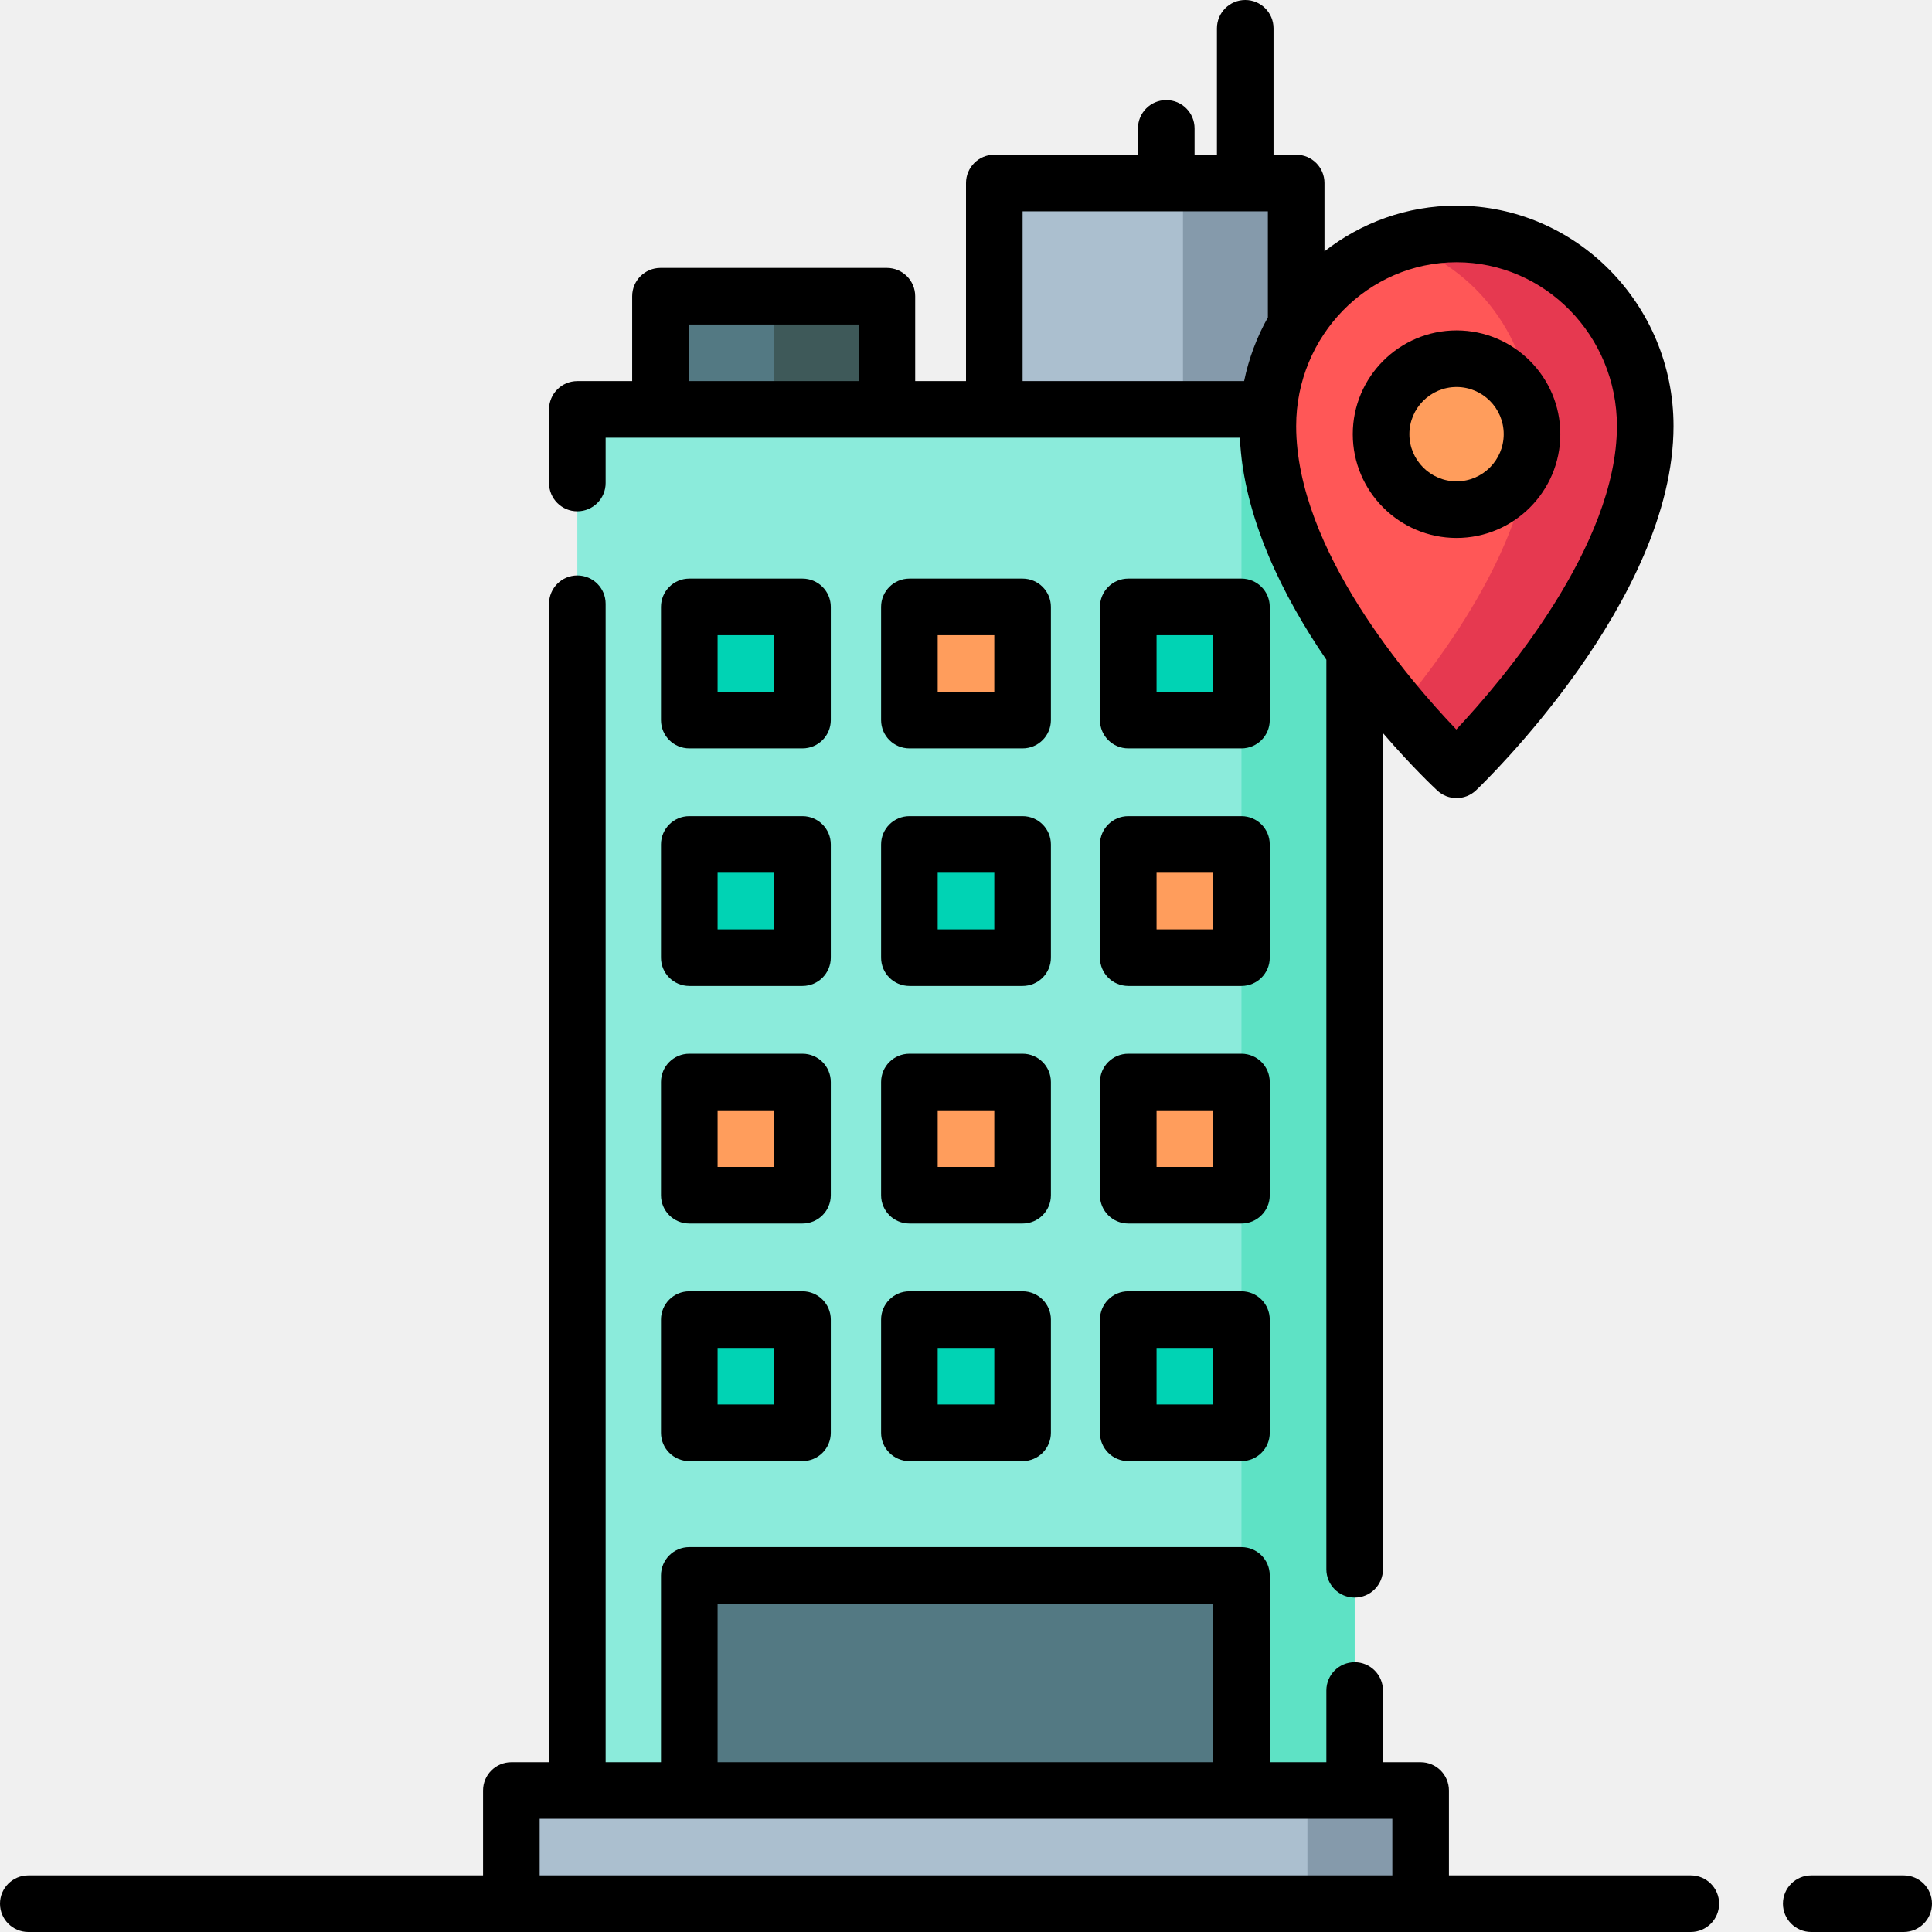
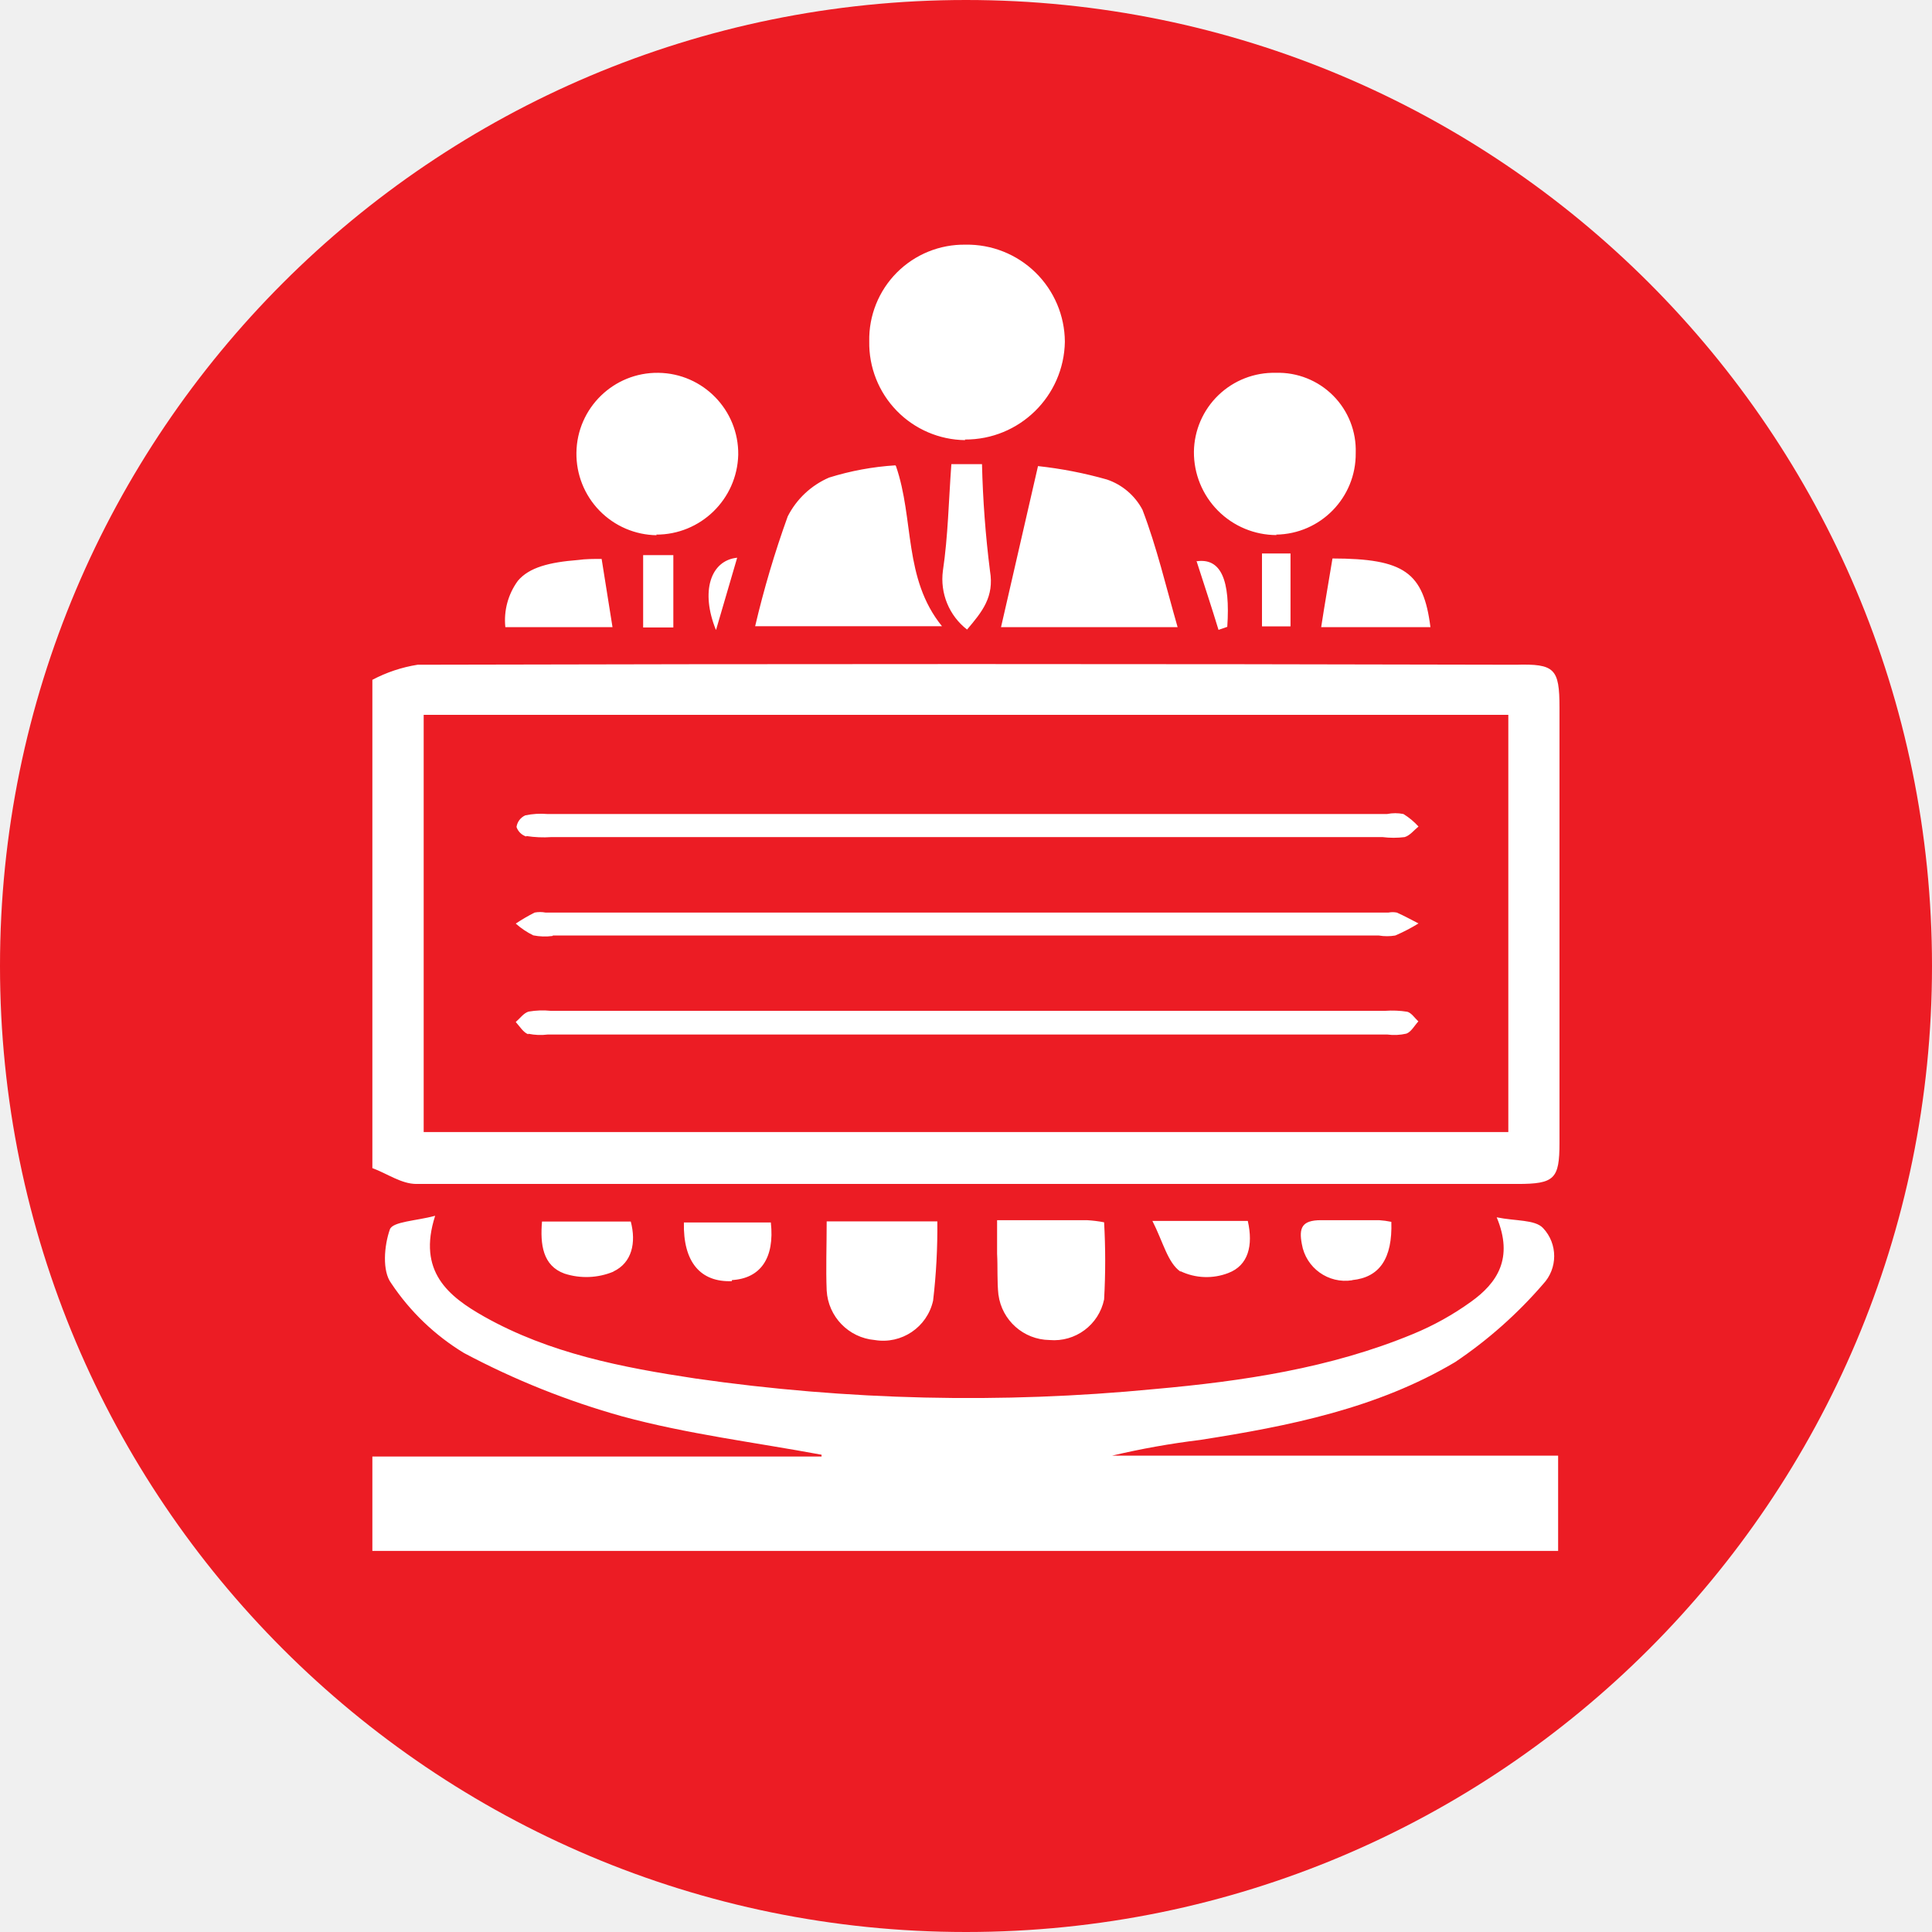
- <svg xmlns="http://www.w3.org/2000/svg" version="1.1" id="Capa_1" x="0px" y="0px" viewBox="0 0 512 512" style="enable-background:new 0 0 512 512;" xml:space="preserve">
-   <rect x="135.52" y="474.5" style="fill:#ABBFCF;" width="240.97" height="30" />
-   <rect x="346.48" y="474.5" style="fill:#859AAB;" width="30" height="30" />
-   <rect x="153" y="108.5" style="fill:#8BEBDB;" width="206" height="366" />
-   <rect x="329" y="108.5" style="fill:#5EE2C5;" width="30" height="366" />
-   <rect x="263.5" y="48.5" style="fill:#ABBFCF;" width="80" height="60" />
-   <rect x="313.5" y="48.5" style="fill:#859AAB;" width="30" height="60" />
-   <rect x="175.03" y="78.5" style="fill:#537983;" width="60" height="30" />
-   <rect x="205.03" y="78.5" style="fill:#3E5959;" width="30" height="30" />
-   <rect x="299" y="160.83" style="fill:#00D3B4;" width="30" height="30" />
-   <rect x="241" y="160.83" style="fill:#FF9D5C;" width="30" height="30" />
-   <rect x="182.67" y="160.83" style="fill:#00D3B4;" width="30" height="30" />
-   <rect x="299" y="223.79" style="fill:#FF9D5C;" width="30" height="30" />
-   <g>
-     <rect x="241" y="223.79" style="fill:#00D3B4;" width="30" height="30" />
-     <rect x="182.67" y="223.79" style="fill:#00D3B4;" width="30" height="30" />
-   </g>
-   <g>
-     <rect x="299" y="286.75" style="fill:#FF9D5C;" width="30" height="30" />
-     <rect x="241" y="286.75" style="fill:#FF9D5C;" width="30" height="30" />
-     <rect x="182.67" y="286.75" style="fill:#FF9D5C;" width="30" height="30" />
-   </g>
-   <g>
-     <rect x="299" y="349.7" style="fill:#00D3B4;" width="30" height="30" />
-     <rect x="241" y="349.7" style="fill:#00D3B4;" width="30" height="30" />
-     <rect x="182.67" y="349.7" style="fill:#00D3B4;" width="30" height="30" />
-   </g>
-   <rect x="182.67" y="417.5" style="fill:#537983;" width="146.33" height="57" />
-   <path style="fill:#FF5757;" d="M436,112.902C436,156.333,386,204,386,204s-50-46.333-50-91.098C336,84.79,358.386,62,386,62  S436,84.79,436,112.902z" />
-   <path style="fill:#E63950;" d="M386,62c-5.227,0-10.264,0.819-15,2.334c20.285,6.487,35,25.777,35,48.569  c0,27.743-20.401,57.212-35.141,74.883C379.327,197.814,386,204,386,204s50-47.667,50-91.098C436,84.79,413.614,62,386,62z" />
-   <circle style="fill:#FF9D5C;" cx="386" cy="115.06" r="20" />
-   <path d="M504.5,497H480c-4.143,0-7.5,3.358-7.5,7.5s3.357,7.5,7.5,7.5h24.5c4.143,0,7.5-3.358,7.5-7.5S508.643,497,504.5,497z" />
-   <path d="M448.083,497h-64.1v-22.5c0-4.142-3.357-7.5-7.5-7.5H366.5v-19c0-4.142-3.357-7.5-7.5-7.5s-7.5,3.358-7.5,7.5v19h-15v-49.5  c0-4.142-3.357-7.5-7.5-7.5H182.67c-4.143,0-7.5,3.358-7.5,7.5V467H160.5V160c0-4.142-3.357-7.5-7.5-7.5s-7.5,3.358-7.5,7.5v307  h-9.983c-4.143,0-7.5,3.358-7.5,7.5V497H7.5c-4.143,0-7.5,3.358-7.5,7.5s3.357,7.5,7.5,7.5h440.583l0,0l0,0  c4.143,0,7.5-3.358,7.5-7.5S452.226,497,448.083,497z M190.17,425H321.5v42H190.17V425z M143.017,497v-15l0,0l0,0h225.967l0,0l0,0  v15H143.017z" />
-   <path d="M153,135.5c4.143,0,7.5-3.358,7.5-7.5v-12l0,0h168.079l0,0l0,0c0.957,21.214,11.521,42.159,22.921,58.836v241.039  c0,4.142,3.357,7.5,7.5,7.5s7.5-3.358,7.5-7.5v-221.59c7.698,8.942,13.693,14.559,14.402,15.216  c1.439,1.334,3.269,1.999,5.098,1.999c1.864,0,3.728-0.691,5.175-2.072c2.137-2.037,52.325-50.413,52.325-96.526  c0-32.203-25.794-58.402-57.5-58.402c-13.163,0-25.298,4.526-35,12.112V48.5c0-4.142-3.357-7.5-7.5-7.5h-6V7.5  c0-4.142-3.357-7.5-7.5-7.5s-7.5,3.358-7.5,7.5V41h-5.928v-6.977c0-4.142-3.357-7.5-7.5-7.5s-7.5,3.358-7.5,7.5V41H263.5  c-4.143,0-7.5,3.358-7.5,7.5V101h-13.466V78.5c0-4.142-3.357-7.5-7.5-7.5h-60c-4.143,0-7.5,3.358-7.5,7.5V101H153  c-4.143,0-7.5,3.358-7.5,7.5V128C145.5,132.142,148.857,135.5,153,135.5z M386,69.5c23.435,0,42.5,19.47,42.5,43.402  c0,31.763-30.254,67.287-42.563,80.424c-12.326-12.884-42.438-47.713-42.438-80.424C343.5,88.97,362.565,69.5,386,69.5z M271,56h65  v28.117c-2.907,5.189-5.064,10.864-6.296,16.883H271V56z M182.534,86h45v15h-45V86z" />
-   <path d="M336.5,160.833c0-4.142-3.357-7.5-7.5-7.5h-30c-4.143,0-7.5,3.358-7.5,7.5v30c0,4.142,3.357,7.5,7.5,7.5h30  c4.143,0,7.5-3.358,7.5-7.5V160.833z M321.5,183.333h-15v-15h15V183.333z" />
-   <path d="M278.5,160.833c0-4.142-3.357-7.5-7.5-7.5h-30c-4.143,0-7.5,3.358-7.5,7.5v30c0,4.142,3.357,7.5,7.5,7.5h30  c4.143,0,7.5-3.358,7.5-7.5V160.833z M263.5,183.333h-15v-15h15V183.333z" />
-   <path d="M220.17,160.833c0-4.142-3.357-7.5-7.5-7.5h-30c-4.143,0-7.5,3.358-7.5,7.5v30c0,4.142,3.357,7.5,7.5,7.5h30  c4.143,0,7.5-3.358,7.5-7.5V160.833z M205.17,183.333h-15v-15h15V183.333z" />
-   <path d="M336.5,223.791c0-4.142-3.357-7.5-7.5-7.5h-30c-4.143,0-7.5,3.358-7.5,7.5v30c0,4.142,3.357,7.5,7.5,7.5h30  c4.143,0,7.5-3.358,7.5-7.5V223.791z M321.5,246.291h-15v-15h15V246.291z" />
-   <path d="M278.5,223.791c0-4.142-3.357-7.5-7.5-7.5h-30c-4.143,0-7.5,3.358-7.5,7.5v30c0,4.142,3.357,7.5,7.5,7.5h30  c4.143,0,7.5-3.358,7.5-7.5V223.791z M263.5,246.291h-15v-15h15V246.291z" />
-   <path d="M220.17,223.791c0-4.142-3.357-7.5-7.5-7.5h-30c-4.143,0-7.5,3.358-7.5,7.5v30c0,4.142,3.357,7.5,7.5,7.5h30  c4.143,0,7.5-3.358,7.5-7.5V223.791z M205.17,246.291h-15v-15h15V246.291z" />
-   <path d="M336.5,286.748c0-4.142-3.357-7.5-7.5-7.5h-30c-4.143,0-7.5,3.358-7.5,7.5v30c0,4.142,3.357,7.5,7.5,7.5h30  c4.143,0,7.5-3.358,7.5-7.5V286.748z M321.5,309.248h-15v-15h15V309.248z" />
-   <path d="M278.5,286.748c0-4.142-3.357-7.5-7.5-7.5h-30c-4.143,0-7.5,3.358-7.5,7.5v30c0,4.142,3.357,7.5,7.5,7.5h30  c4.143,0,7.5-3.358,7.5-7.5V286.748z M263.5,309.248h-15v-15h15V309.248z" />
-   <path d="M220.17,286.748c0-4.142-3.357-7.5-7.5-7.5h-30c-4.143,0-7.5,3.358-7.5,7.5v30c0,4.142,3.357,7.5,7.5,7.5h30  c4.143,0,7.5-3.358,7.5-7.5V286.748z M205.17,309.248h-15v-15h15V309.248z" />
-   <path d="M329,342.206h-30c-4.143,0-7.5,3.358-7.5,7.5v30c0,4.142,3.357,7.5,7.5,7.5h30c4.143,0,7.5-3.358,7.5-7.5v-30  C336.5,345.563,333.143,342.206,329,342.206z M321.5,372.206h-15v-15h15V372.206z" />
-   <path d="M271,342.206h-30c-4.143,0-7.5,3.358-7.5,7.5v30c0,4.142,3.357,7.5,7.5,7.5h30c4.143,0,7.5-3.358,7.5-7.5v-30  C278.5,345.563,275.143,342.206,271,342.206z M263.5,372.206h-15v-15h15V372.206z" />
-   <path d="M212.67,342.206h-30c-4.143,0-7.5,3.358-7.5,7.5v30c0,4.142,3.357,7.5,7.5,7.5h30c4.143,0,7.5-3.358,7.5-7.5v-30  C220.17,345.563,216.813,342.206,212.67,342.206z M205.17,372.206h-15v-15h15V372.206z" />
-   <path d="M386,142.562c15.163,0,27.5-12.336,27.5-27.5s-12.337-27.5-27.5-27.5s-27.5,12.336-27.5,27.5S370.837,142.562,386,142.562z   M386,102.562c6.893,0,12.5,5.607,12.5,12.5s-5.607,12.5-12.5,12.5s-12.5-5.607-12.5-12.5S379.107,102.562,386,102.562z" />
-   <g>
- </g>
-   <g>
- </g>
-   <g>
- </g>
-   <g>
- </g>
-   <g>
- </g>
-   <g>
- </g>
-   <g>
- </g>
-   <g>
- </g>
-   <g>
- </g>
-   <g>
- </g>
-   <g>
- </g>
-   <g>
- </g>
-   <g>
- </g>
-   <g>
- </g>
-   <g>
- </g>
+ <svg xmlns="http://www.w3.org/2000/svg" id="Layer_1" data-name="Layer 1" viewBox="0 0 128 128">
+   <defs>
+     <style>.cls-1{fill:#ec1c24;}.cls-2{fill:#fff;}</style>
+   </defs>
+   <circle class="cls-1" cx="64" cy="64" r="64" />
+   <path class="cls-2" d="M430.91,330.56h29.55v6.31H381.9v-6.25h29.76v-.12c-4.41-.82-8.89-1.37-13.2-2.54a52.24,52.24,0,0,1-10.49-4.2,15.37,15.37,0,0,1-4.82-4.62c-.61-.81-.47-2.49-.09-3.57.19-.52,1.73-.56,3-.9-1.19,3.69.88,5.34,3.25,6.68,4.34,2.44,9.15,3.37,14,4.1a127.27,127.27,0,0,0,30.4.7c5.84-.52,11.66-1.38,17.14-3.65a18.84,18.84,0,0,0,3.83-2.13c1.75-1.25,2.84-2.89,1.71-5.6,1.26.26,2.53.14,3.07.71a2.71,2.71,0,0,1,0,3.72,29.28,29.28,0,0,1-5.82,5.16c-5.17,3.07-11,4.24-16.9,5.16A53.49,53.49,0,0,0,430.91,330.56ZM460.55,281v28.84c0,2.39-.33,2.72-2.79,2.72q-36.47,0-72.94,0c-1,0-1.94-.69-2.92-1.05V279.16a9.63,9.63,0,0,1,3-1q36.38-.09,72.76,0C460.23,278.09,460.55,278.41,460.55,281Zm-3.39.48H385.3v27.64h71.86Zm-36-18.24a6.59,6.59,0,0,0,6.62-6.48,6.47,6.47,0,0,0-6.59-6.43,6.28,6.28,0,0,0-6.37,6.41A6.43,6.43,0,0,0,421.17,263.28Zm2.39,12.43h11.7c-.77-2.68-1.38-5.3-2.33-7.78a4.18,4.18,0,0,0-2.35-2A27.62,27.62,0,0,0,426,265Zm-7-10.72a18.62,18.62,0,0,0-4.39.81,5.54,5.54,0,0,0-2.74,2.57,65.31,65.31,0,0,0-2.16,7.28h12.38C417.07,272.44,417.81,268.53,416.59,265Zm-15.85,4.59a5.43,5.43,0,0,0,5.44-5.29,5.36,5.36,0,1,0-10.72-.14A5.39,5.39,0,0,0,400.74,269.58Zm41.07,0a5.35,5.35,0,0,0,5.28-5.41,5.14,5.14,0,0,0-5.29-5.31,5.3,5.3,0,0,0-5.43,5.23A5.48,5.48,0,0,0,441.81,269.57ZM415.18,322.9a3.39,3.39,0,0,0,3.87-2.61,40.88,40.88,0,0,0,.28-5.25H412c0,1.66-.06,3.13,0,4.58A3.49,3.49,0,0,0,415.18,322.9Zm8.2-3a3.46,3.46,0,0,0,3.38,3,3.39,3.39,0,0,0,3.62-2.69,45.67,45.67,0,0,0,0-5.11,8.61,8.61,0,0,0-1.14-.14c-1.88,0-3.76,0-5.95,0,0,.9,0,1.56,0,2.22C423.34,318.1,423.28,319,423.38,319.92Zm-25.57-44.23c-.26-1.6-.49-3.07-.72-4.52-.55,0-1.07,0-1.55.07-1.92.15-3.25.49-4,1.38a4.42,4.42,0,0,0-.83,3.07h7.13Zm46.95,0H452c-.46-3.64-1.74-4.54-6.49-4.55C445.27,272.6,445,274.1,444.76,275.68Zm-24.5-10.8c-.18,2.45-.22,4.78-.56,7.06a4.23,4.23,0,0,0,1.6,3.9c1-1.18,1.81-2.16,1.52-3.88a69.44,69.44,0,0,1-.53-7.08Zm-22.39,53.49c1.23-.58,1.52-1.91,1.15-3.31h-5.88c-.13,1.52.05,2.93,1.49,3.45A4.69,4.69,0,0,0,397.87,318.37Zm48.95.57c1.8-.18,2.67-1.42,2.59-3.86a5.91,5.91,0,0,0-.81-.11c-1.28,0-2.57,0-3.85,0s-1.47.52-1.27,1.58A2.92,2.92,0,0,0,446.82,318.94Zm-41.1,0c1.9-.11,2.84-1.46,2.58-3.82h-5.76C402.48,317.75,403.65,319.08,405.72,319Zm29.72-.59a4,4,0,0,0,3.17.12c1.32-.5,1.66-1.82,1.29-3.45h-6.32C434.29,316.4,434.59,317.78,435.44,318.37Zm5.4-42.72h1.89v-4.83h-1.89Zm-41,.07h2V270.9h-2Zm4.84.13,1.39-4.75C404.3,271.25,403.63,273.31,404.66,275.85Zm31.82-4.54c.5,1.55,1,3.06,1.46,4.57l.58-.2C438.75,272.56,438.13,271.05,436.48,271.31Zm-42.64,24.82h54.72a3.29,3.29,0,0,0,1.09,0,11.85,11.85,0,0,0,1.54-.8c-.48-.24-.95-.51-1.44-.72a1.45,1.45,0,0,0-.55,0H393.37a1.92,1.92,0,0,0-.72,0,12,12,0,0,0-1.25.73,5.13,5.13,0,0,0,1.16.78A3.89,3.89,0,0,0,393.84,296.13Zm-1.62,6.51a3.88,3.88,0,0,0,1.28.05h55.62a3.55,3.55,0,0,0,1.27-.06c.32-.12.53-.53.79-.81-.24-.22-.46-.57-.74-.64a6.47,6.47,0,0,0-1.46-.06H393.72a5.46,5.46,0,0,0-1.46.05c-.32.08-.58.45-.86.69C391.67,302.13,391.9,302.52,392.22,302.64Zm-.13-13.1a7.46,7.46,0,0,0,1.64.07h55.08a5.91,5.91,0,0,0,1.46,0c.35-.1.62-.46.92-.7a4.55,4.55,0,0,0-1-.83,2.76,2.76,0,0,0-1.08,0H393.49a5,5,0,0,0-1.46.09,1,1,0,0,0-.58.77A1,1,0,0,0,392.09,289.54Z" transform="translate(-357.23 -234.12)" />
</svg>
